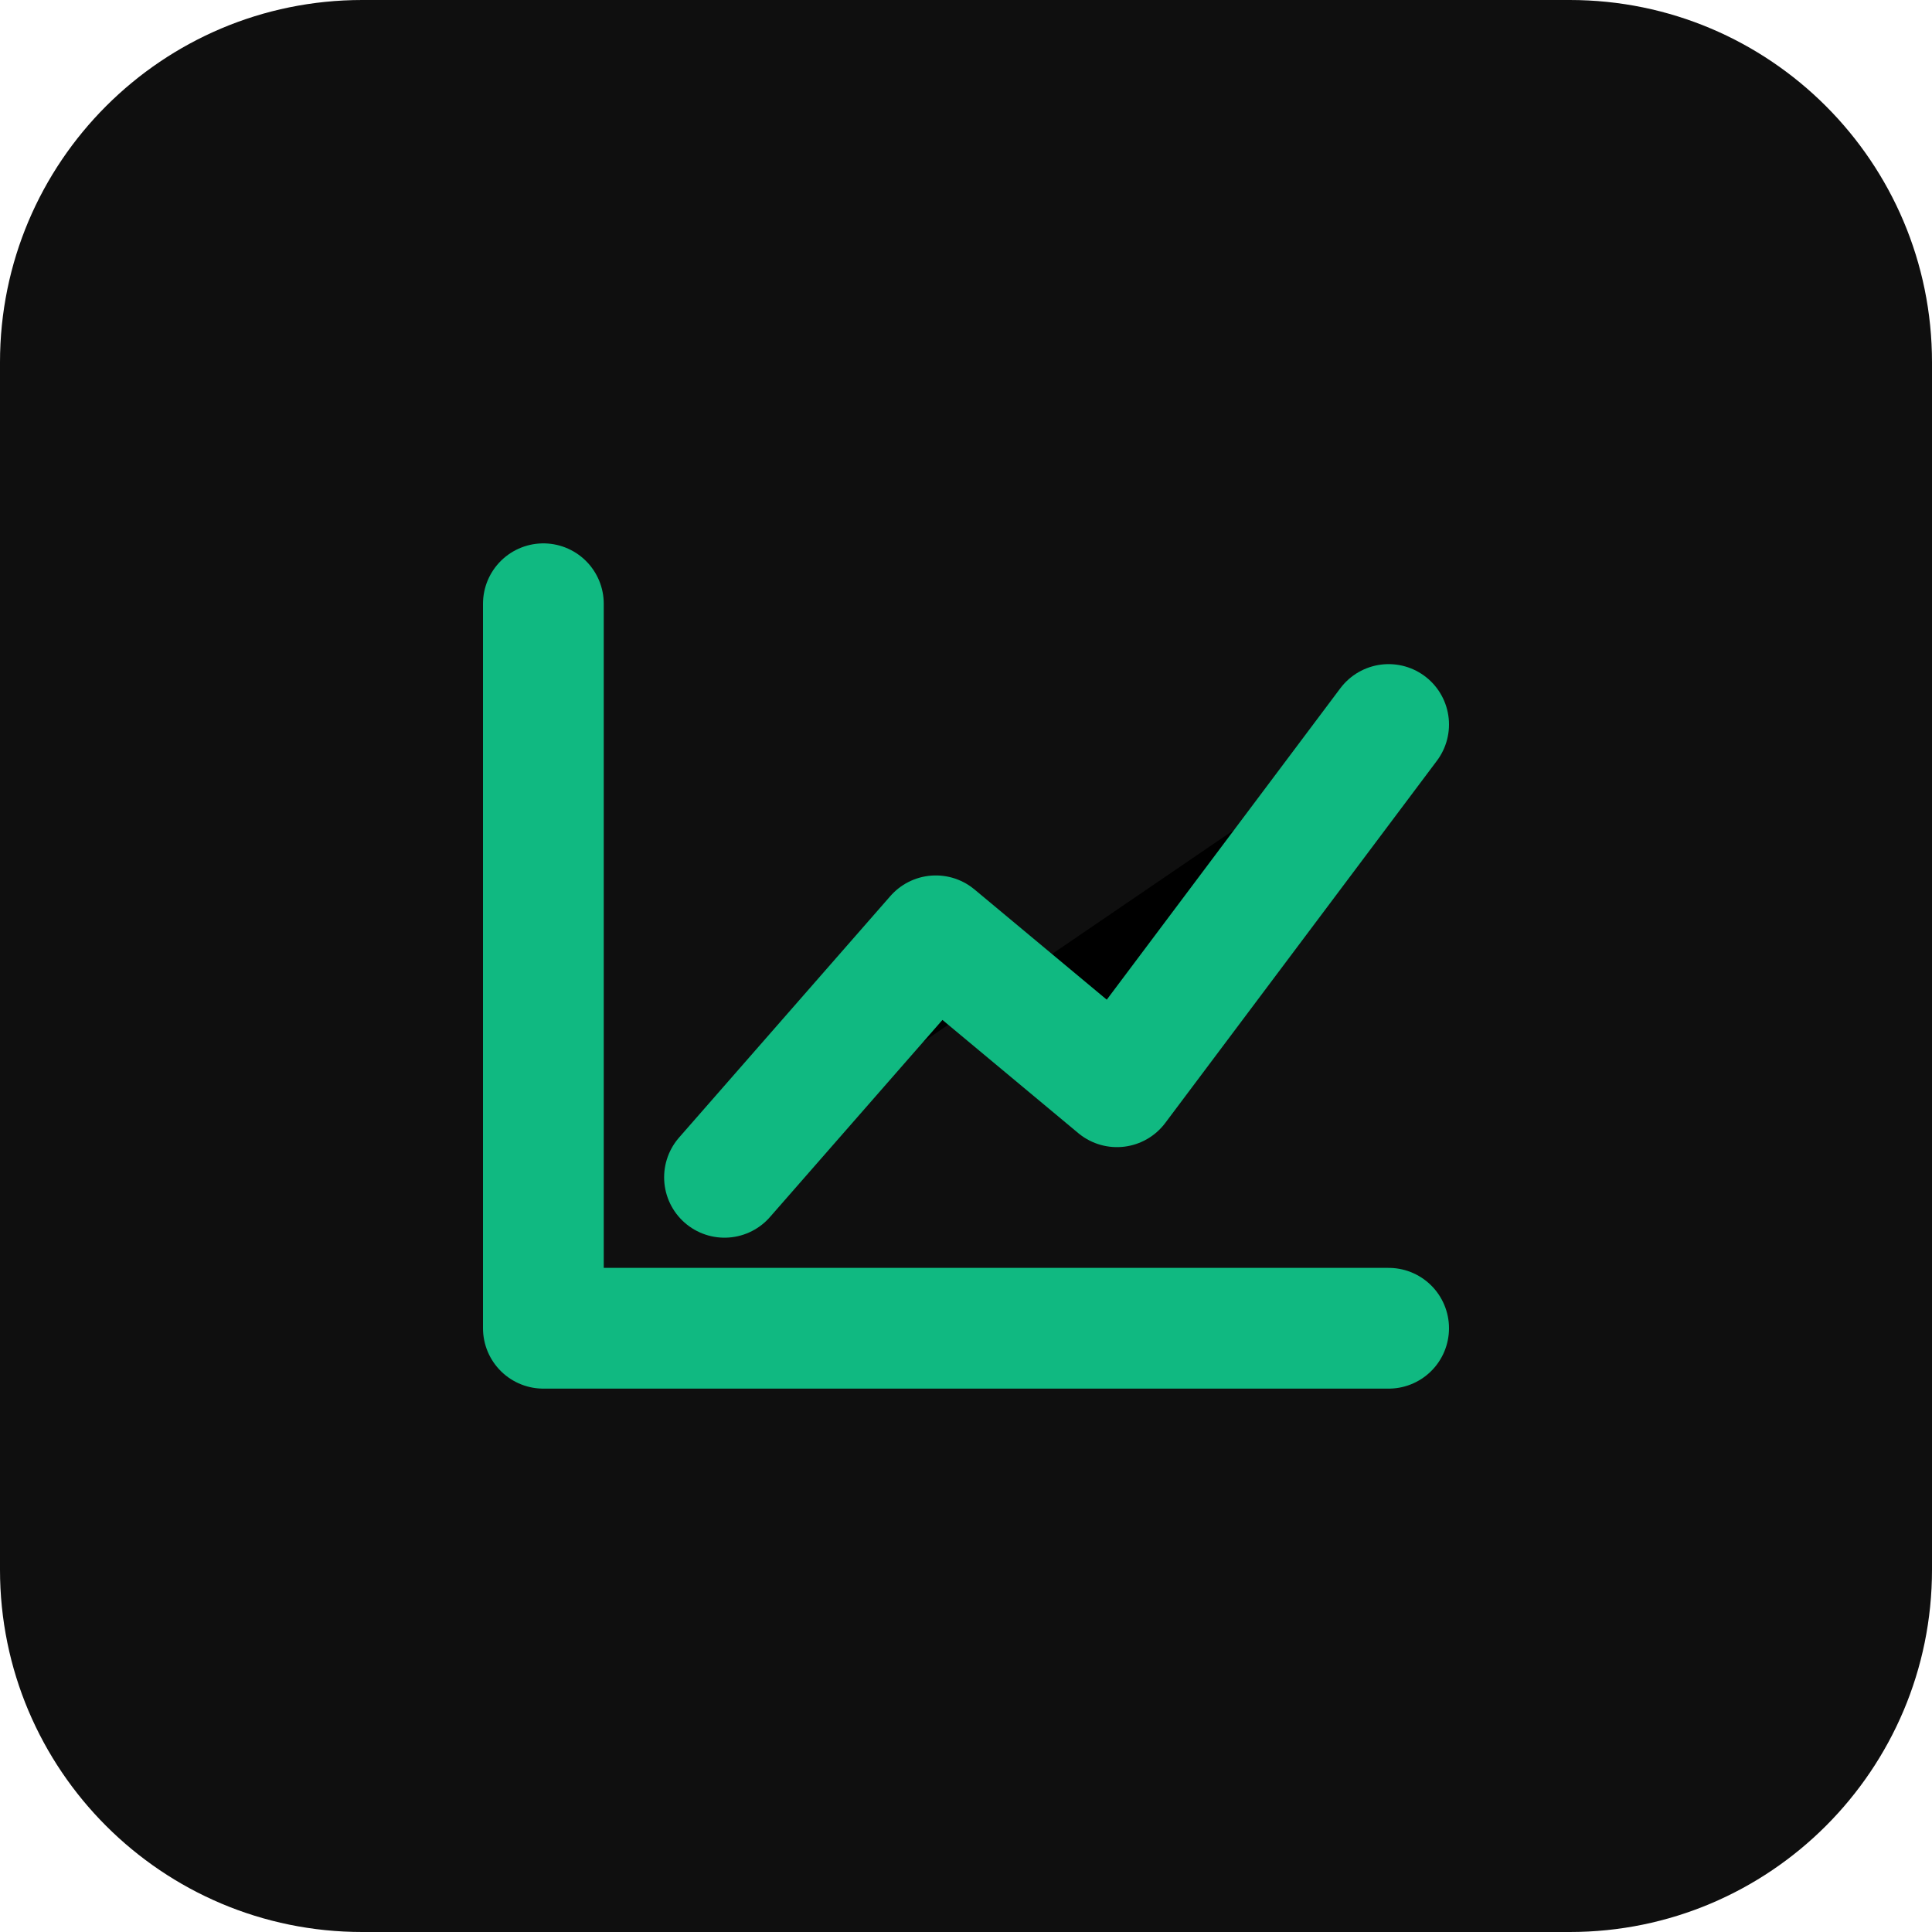
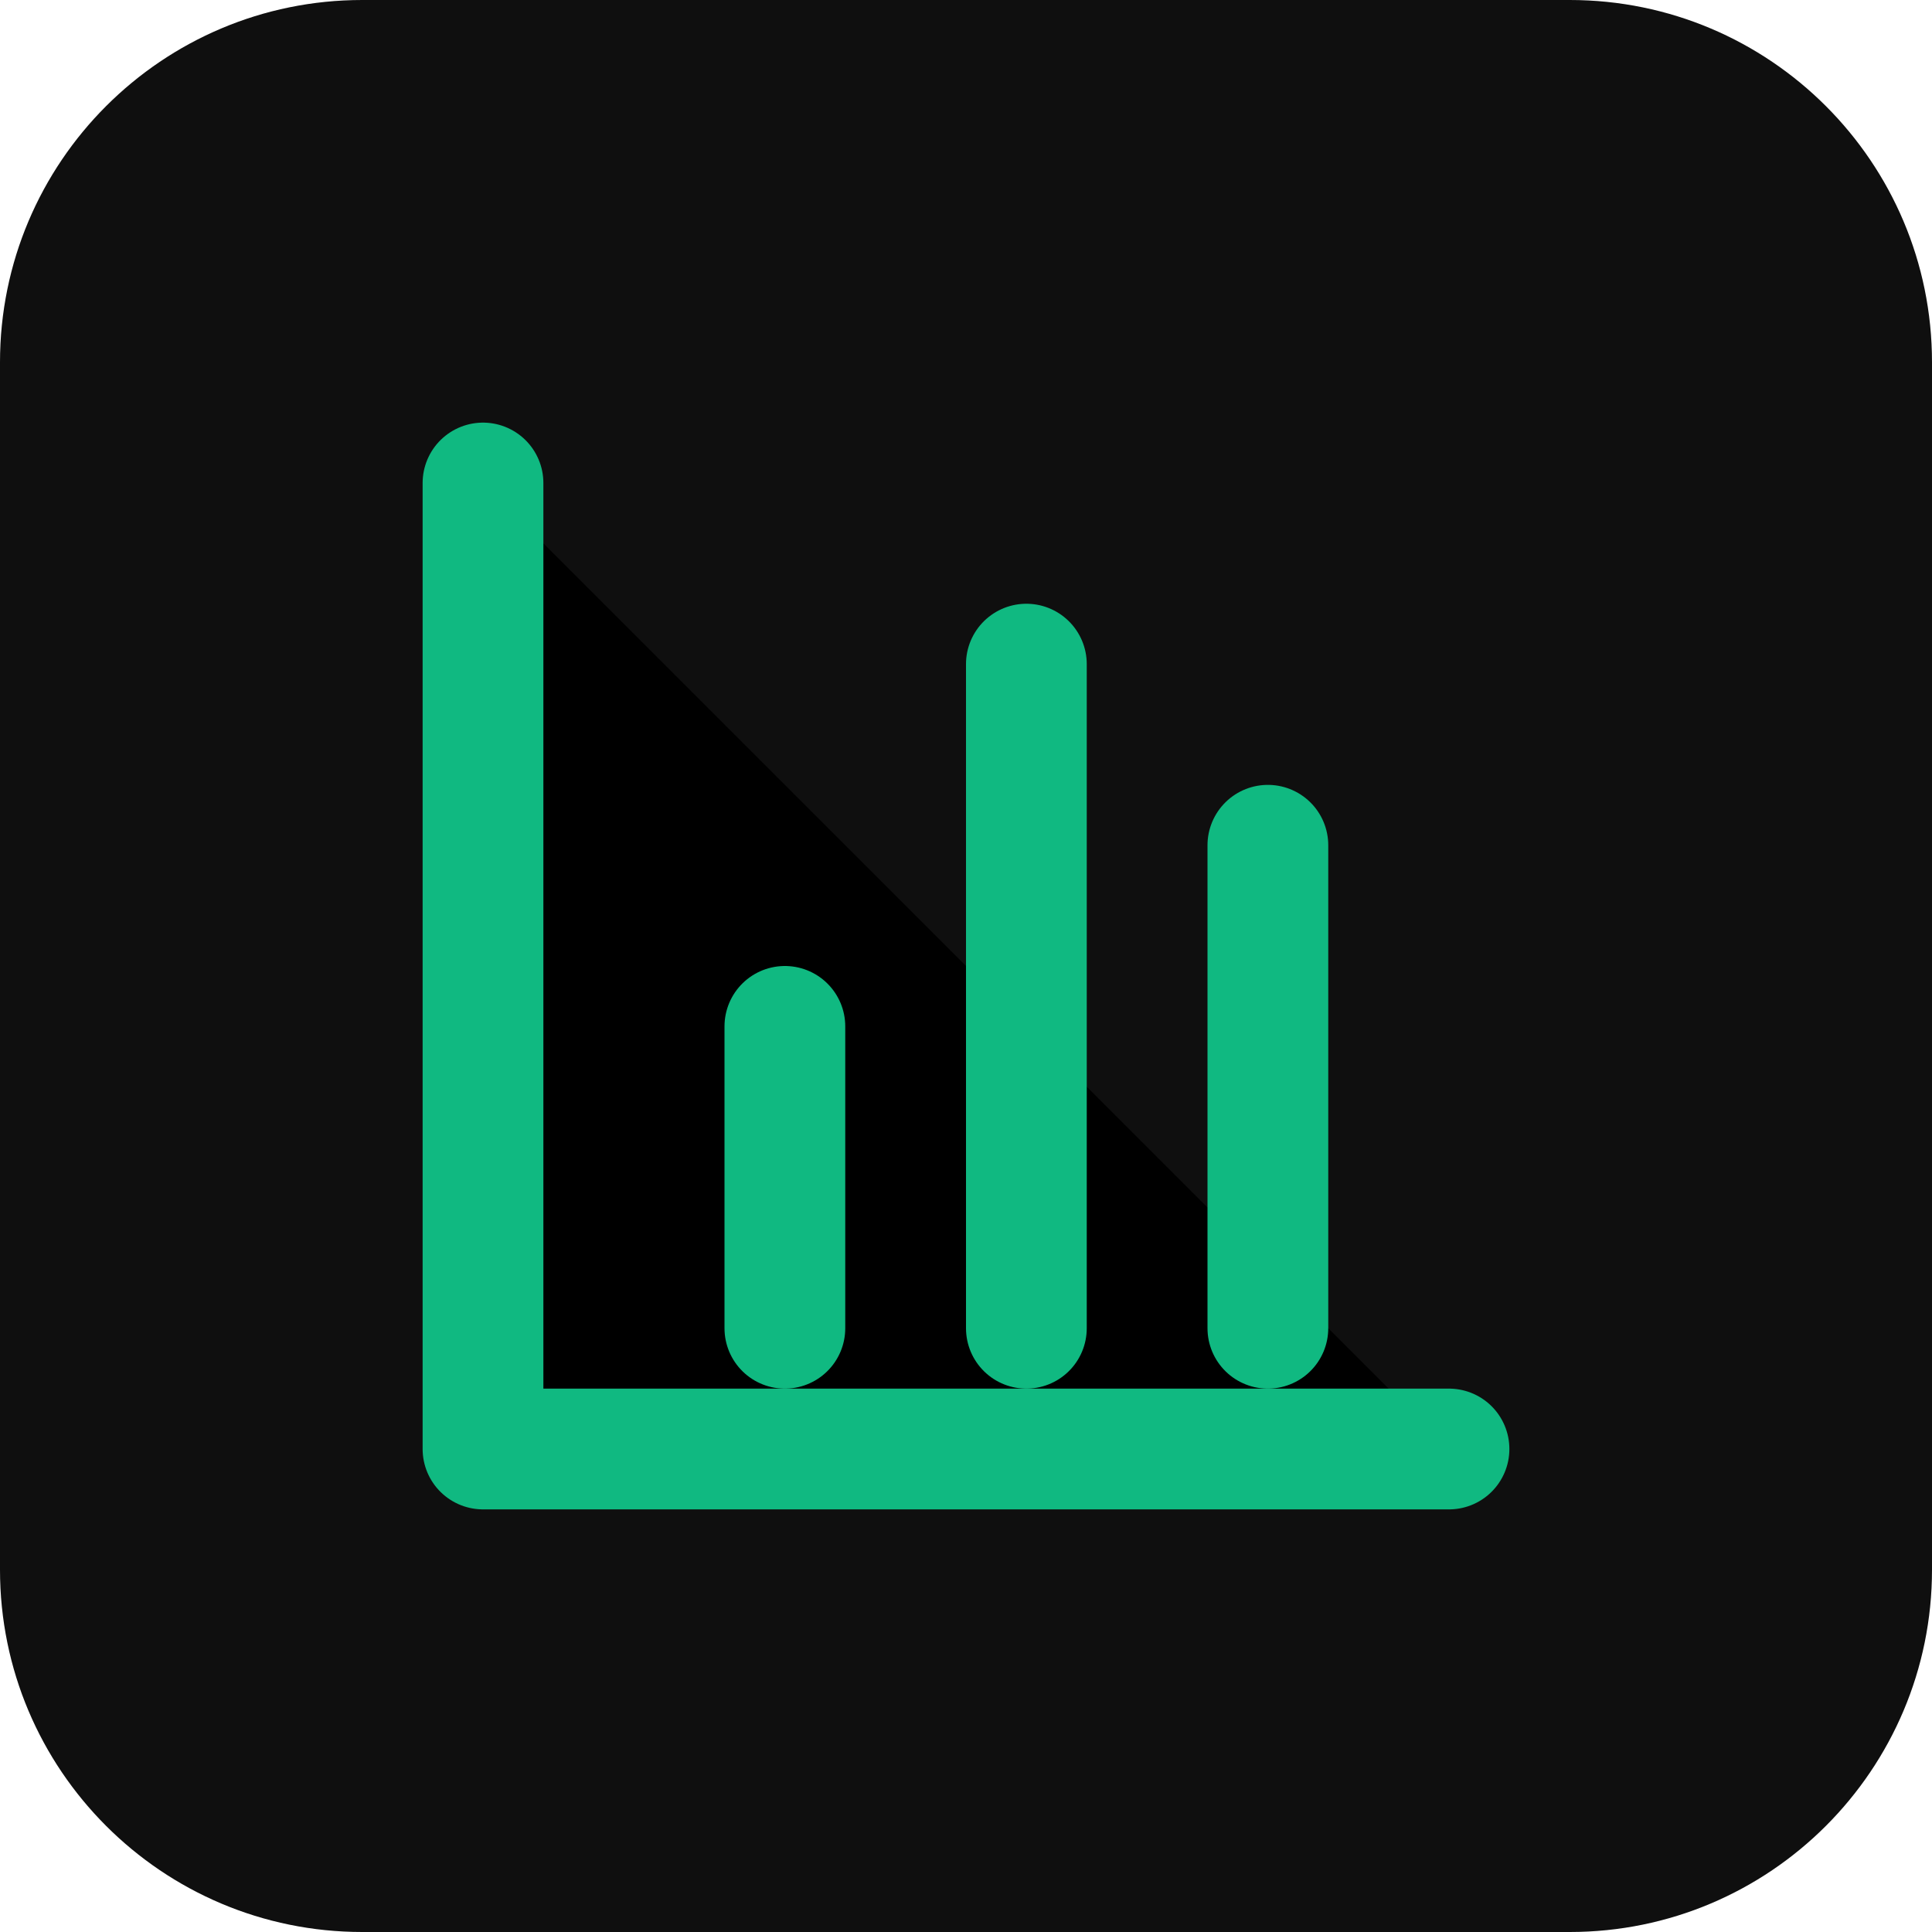
<svg xmlns="http://www.w3.org/2000/svg" viewBox="0 0 32 32">
  <rect width="32" height="32" rx="6" fill="#0f0f0f" />
-   <path d="M9 22V10M9 22h14" stroke="#10b981" stroke-width="2" stroke-linecap="round" />
-   <path d="M12 19.5l3.5-4 3 2.5 4.5-6" stroke="#10b981" stroke-width="2" stroke-linecap="round" stroke-linejoin="round" />
+   <path d="M8 8v16h16" stroke="#10b981" stroke-width="2" stroke-linecap="round" stroke-linejoin="round" />
+   <path d="M13 22v-5" stroke="#10b981" stroke-width="2" stroke-linecap="round" />
+   <path d="M17 22v-11" stroke="#10b981" stroke-width="2" stroke-linecap="round" />
+   <path d="M21 22v-8" stroke="#10b981" stroke-width="2" stroke-linecap="round" />
</svg>
